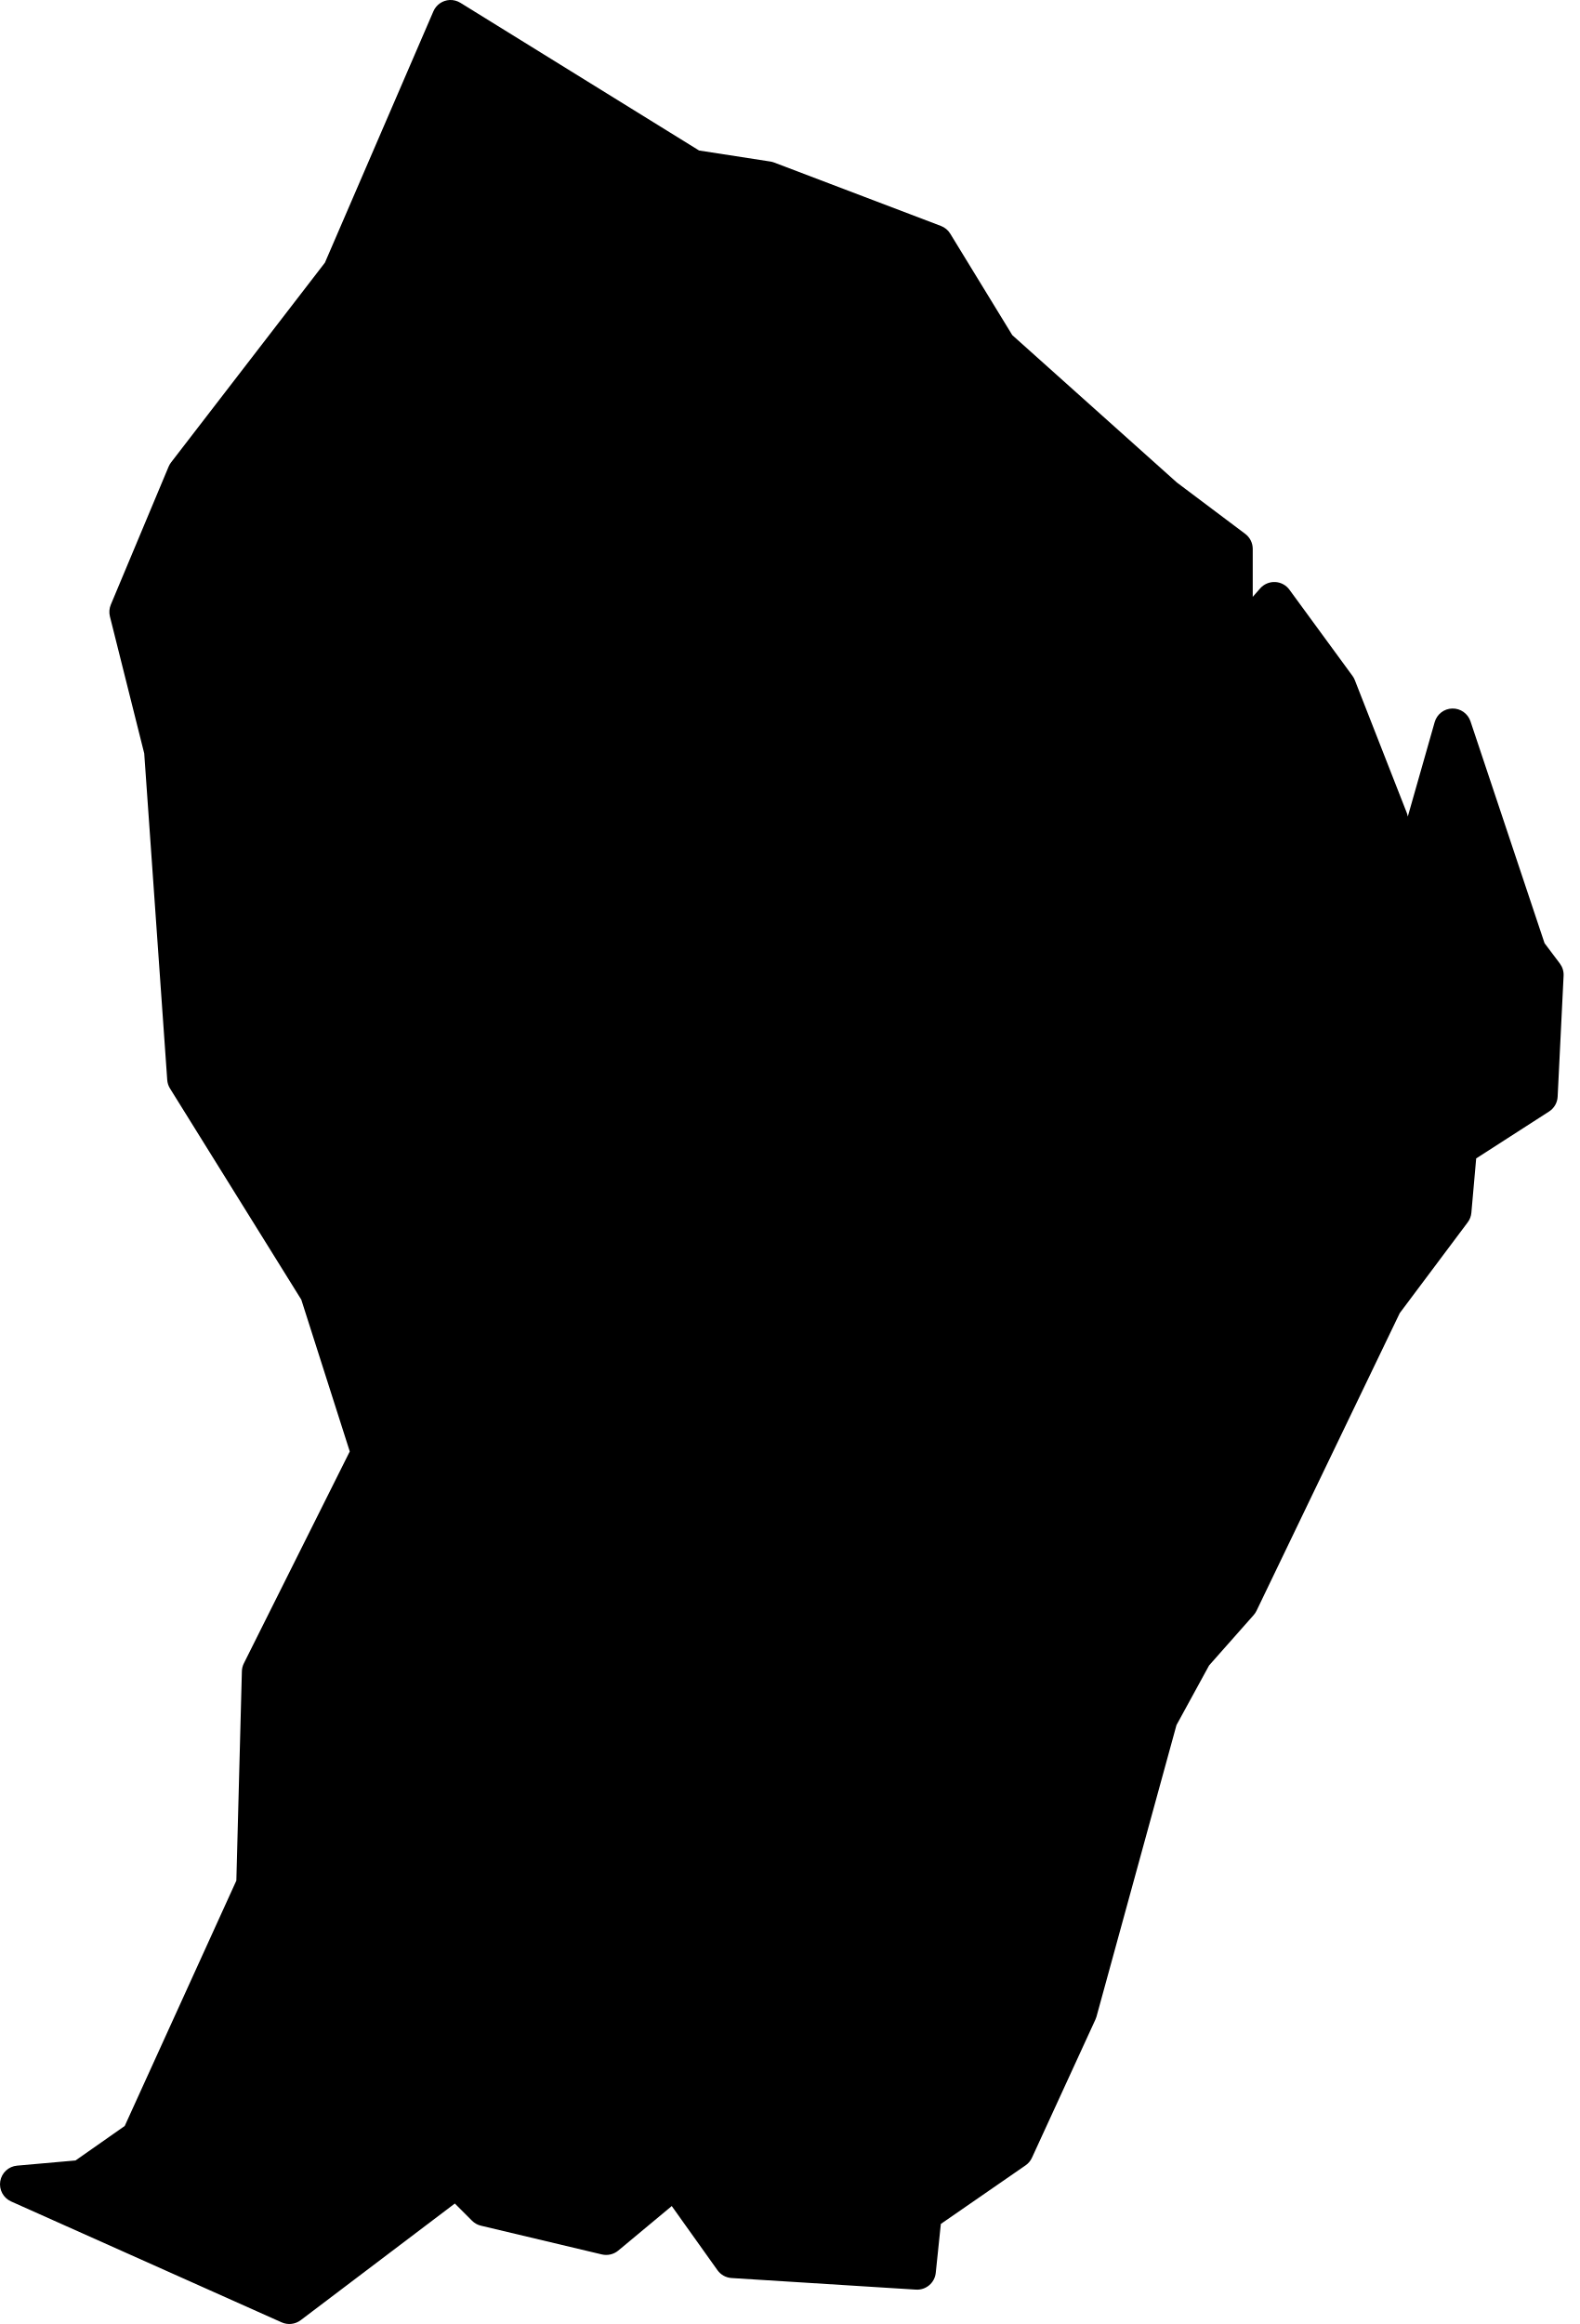
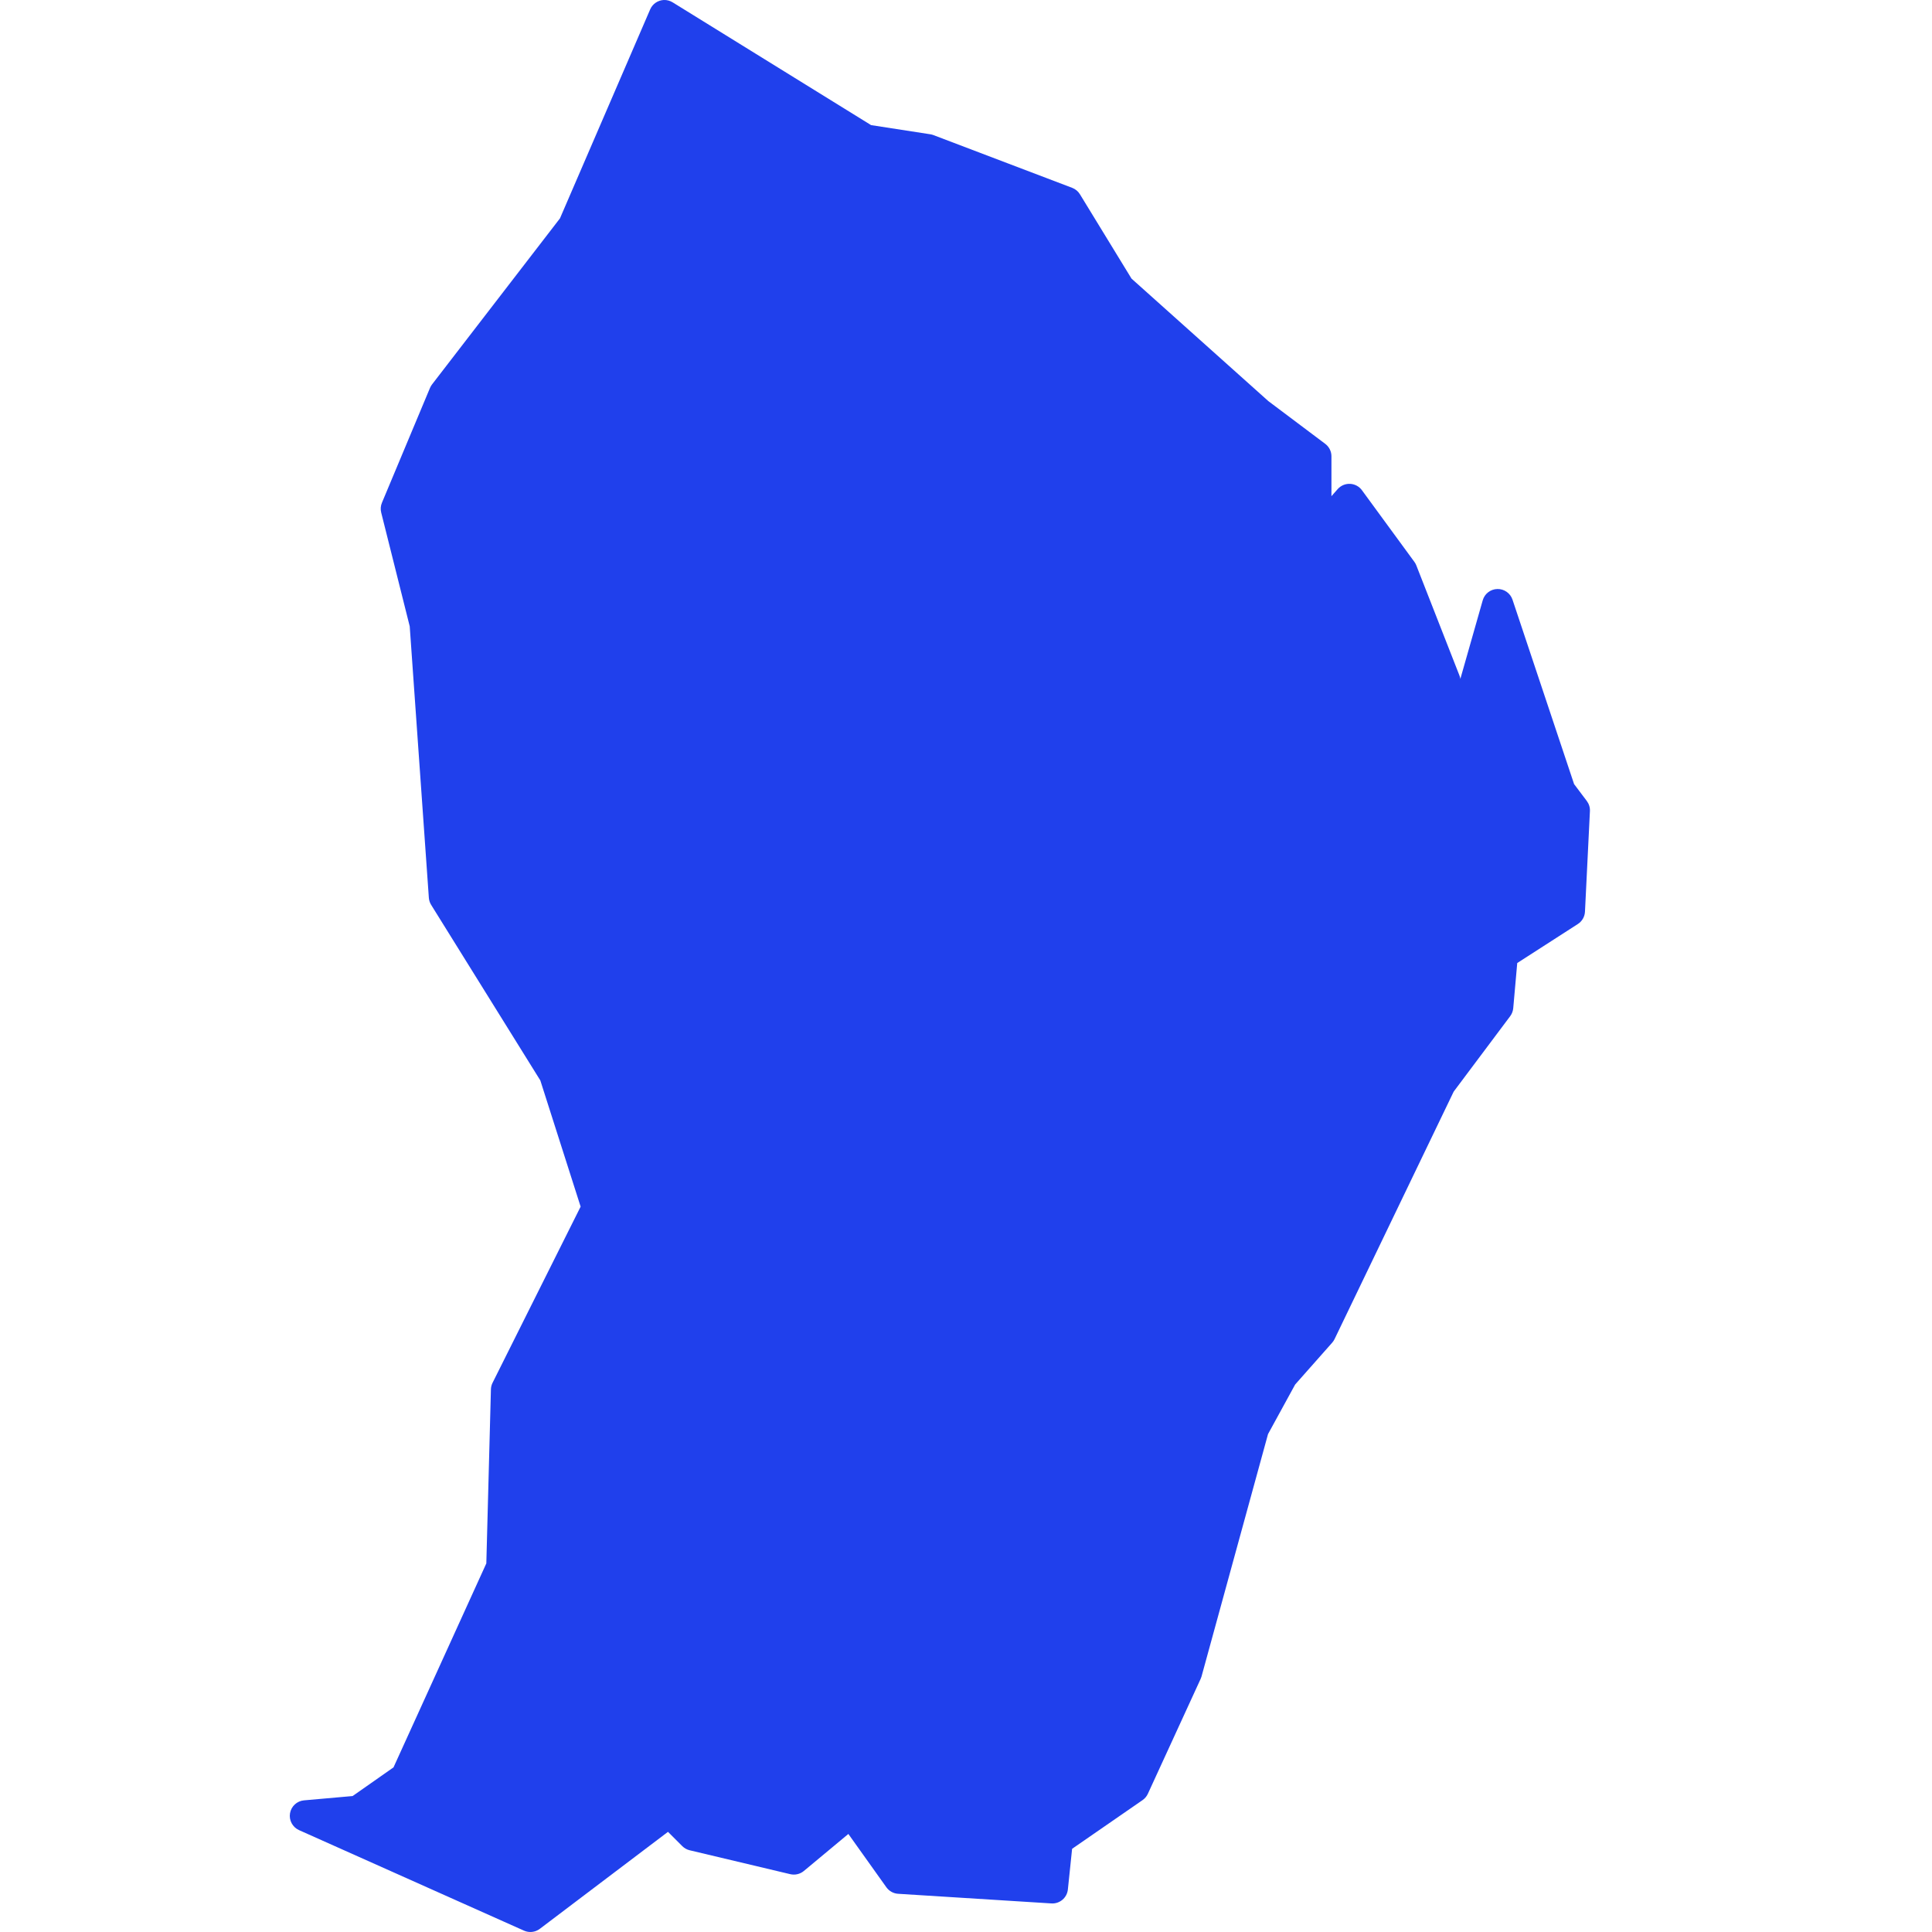
- <svg xmlns="http://www.w3.org/2000/svg" width="68" height="100" viewBox="0 0 68 100" fill="none">
-   <path d="M19.355 0C19.047 0.015 18.774 0.204 18.652 0.488L13.984 11.302L7.364 19.895C7.321 19.95 7.286 20.011 7.258 20.076L4.769 26.019C4.702 26.18 4.688 26.358 4.731 26.528L6.207 32.418L7.197 46.466C7.206 46.598 7.247 46.725 7.317 46.837L12.967 55.923L15.053 62.455L10.495 71.573C10.442 71.679 10.413 71.795 10.41 71.913L10.172 80.921L5.368 91.479L3.251 92.963L0.736 93.186C0.369 93.218 0.072 93.494 0.011 93.856C-0.049 94.219 0.142 94.576 0.478 94.727L12.123 99.93C12.392 100.05 12.706 100.014 12.94 99.837L19.575 94.816L20.315 95.556C20.421 95.662 20.554 95.736 20.699 95.77L25.904 97.007C26.151 97.065 26.412 97.004 26.607 96.842L28.911 94.925L30.879 97.686C31.02 97.883 31.243 98.007 31.486 98.022L39.42 98.521C39.852 98.548 40.229 98.229 40.273 97.799L40.492 95.694L44.138 93.174C44.257 93.092 44.352 92.979 44.413 92.847L47.143 86.903C47.161 86.864 47.177 86.823 47.189 86.781L50.633 74.23L52.037 71.662L53.954 69.496C54.003 69.441 54.044 69.379 54.077 69.313L60.243 56.501L63.167 52.596C63.258 52.476 63.312 52.333 63.325 52.183L63.532 49.846L66.668 47.828C66.888 47.687 67.025 47.449 67.038 47.189L67.294 41.984C67.304 41.795 67.246 41.61 67.133 41.459L66.474 40.584L63.287 31.039C63.175 30.703 62.857 30.479 62.503 30.487C62.148 30.495 61.842 30.733 61.745 31.074L60.588 35.138C60.579 35.079 60.563 35.022 60.542 34.968L58.309 29.266C58.284 29.201 58.251 29.14 58.209 29.084L55.493 25.373C55.349 25.176 55.123 25.055 54.879 25.044C54.634 25.033 54.398 25.134 54.236 25.317L53.915 25.683V23.616C53.914 23.362 53.795 23.124 53.592 22.972L50.648 20.76L43.567 14.421L40.898 10.057C40.806 9.904 40.664 9.787 40.498 9.723L33.316 6.993C33.263 6.973 33.208 6.958 33.152 6.95L30.087 6.476L19.817 0.122C19.679 0.036 19.517 -0.007 19.355 0Z" fill="black" />
+ <svg xmlns="http://www.w3.org/2000/svg" width="100" height="100" viewBox="0 0 100 100" fill="none">
+   <path d="M34.355 0C34.047 0.015 33.774 0.204 33.652 0.488L28.984 11.302L22.364 19.895C22.321 19.95 22.286 20.011 22.258 20.076L19.77 26.019C19.702 26.18 19.688 26.358 19.73 26.527L21.207 32.418L22.197 46.466C22.206 46.598 22.247 46.725 22.317 46.837L27.967 55.923L30.053 62.455L25.495 71.573C25.442 71.679 25.413 71.795 25.41 71.913L25.172 80.921L20.368 91.479L18.251 92.963L15.736 93.186C15.37 93.218 15.072 93.494 15.011 93.856C14.95 94.219 15.143 94.576 15.478 94.727L27.123 99.93C27.392 100.05 27.706 100.014 27.94 99.837L34.575 94.816L35.315 95.556C35.421 95.662 35.554 95.736 35.699 95.77L40.904 97.007C41.151 97.065 41.412 97.004 41.607 96.842L43.911 94.925L45.879 97.686C46.02 97.883 46.243 98.007 46.486 98.022L54.42 98.521C54.852 98.548 55.229 98.229 55.273 97.799L55.492 95.694L59.138 93.174C59.257 93.092 59.352 92.979 59.413 92.847L62.143 86.903C62.161 86.864 62.177 86.823 62.189 86.781L65.632 74.23L67.037 71.662L68.954 69.496C69.003 69.441 69.044 69.379 69.076 69.313L75.243 56.501L78.168 52.596C78.257 52.476 78.312 52.333 78.325 52.183L78.532 49.846L81.668 47.828C81.888 47.687 82.025 47.449 82.038 47.189L82.294 41.984C82.304 41.795 82.246 41.61 82.133 41.459L81.474 40.584L78.287 31.039C78.175 30.703 77.857 30.479 77.503 30.487C77.148 30.495 76.841 30.733 76.745 31.074L75.588 35.138C75.579 35.079 75.564 35.022 75.542 34.968L73.309 29.266C73.284 29.201 73.251 29.14 73.209 29.084L70.493 25.373C70.349 25.176 70.123 25.055 69.879 25.044C69.634 25.033 69.398 25.134 69.237 25.317L68.915 25.683V23.616C68.915 23.362 68.795 23.124 68.592 22.972L65.648 20.76L58.567 14.421L55.898 10.057C55.806 9.904 55.664 9.787 55.498 9.723L48.316 6.993C48.263 6.973 48.208 6.958 48.152 6.95L45.087 6.476L34.817 0.122C34.679 0.036 34.517 -0.007 34.355 0Z" fill="#2040EC" />
</svg>
